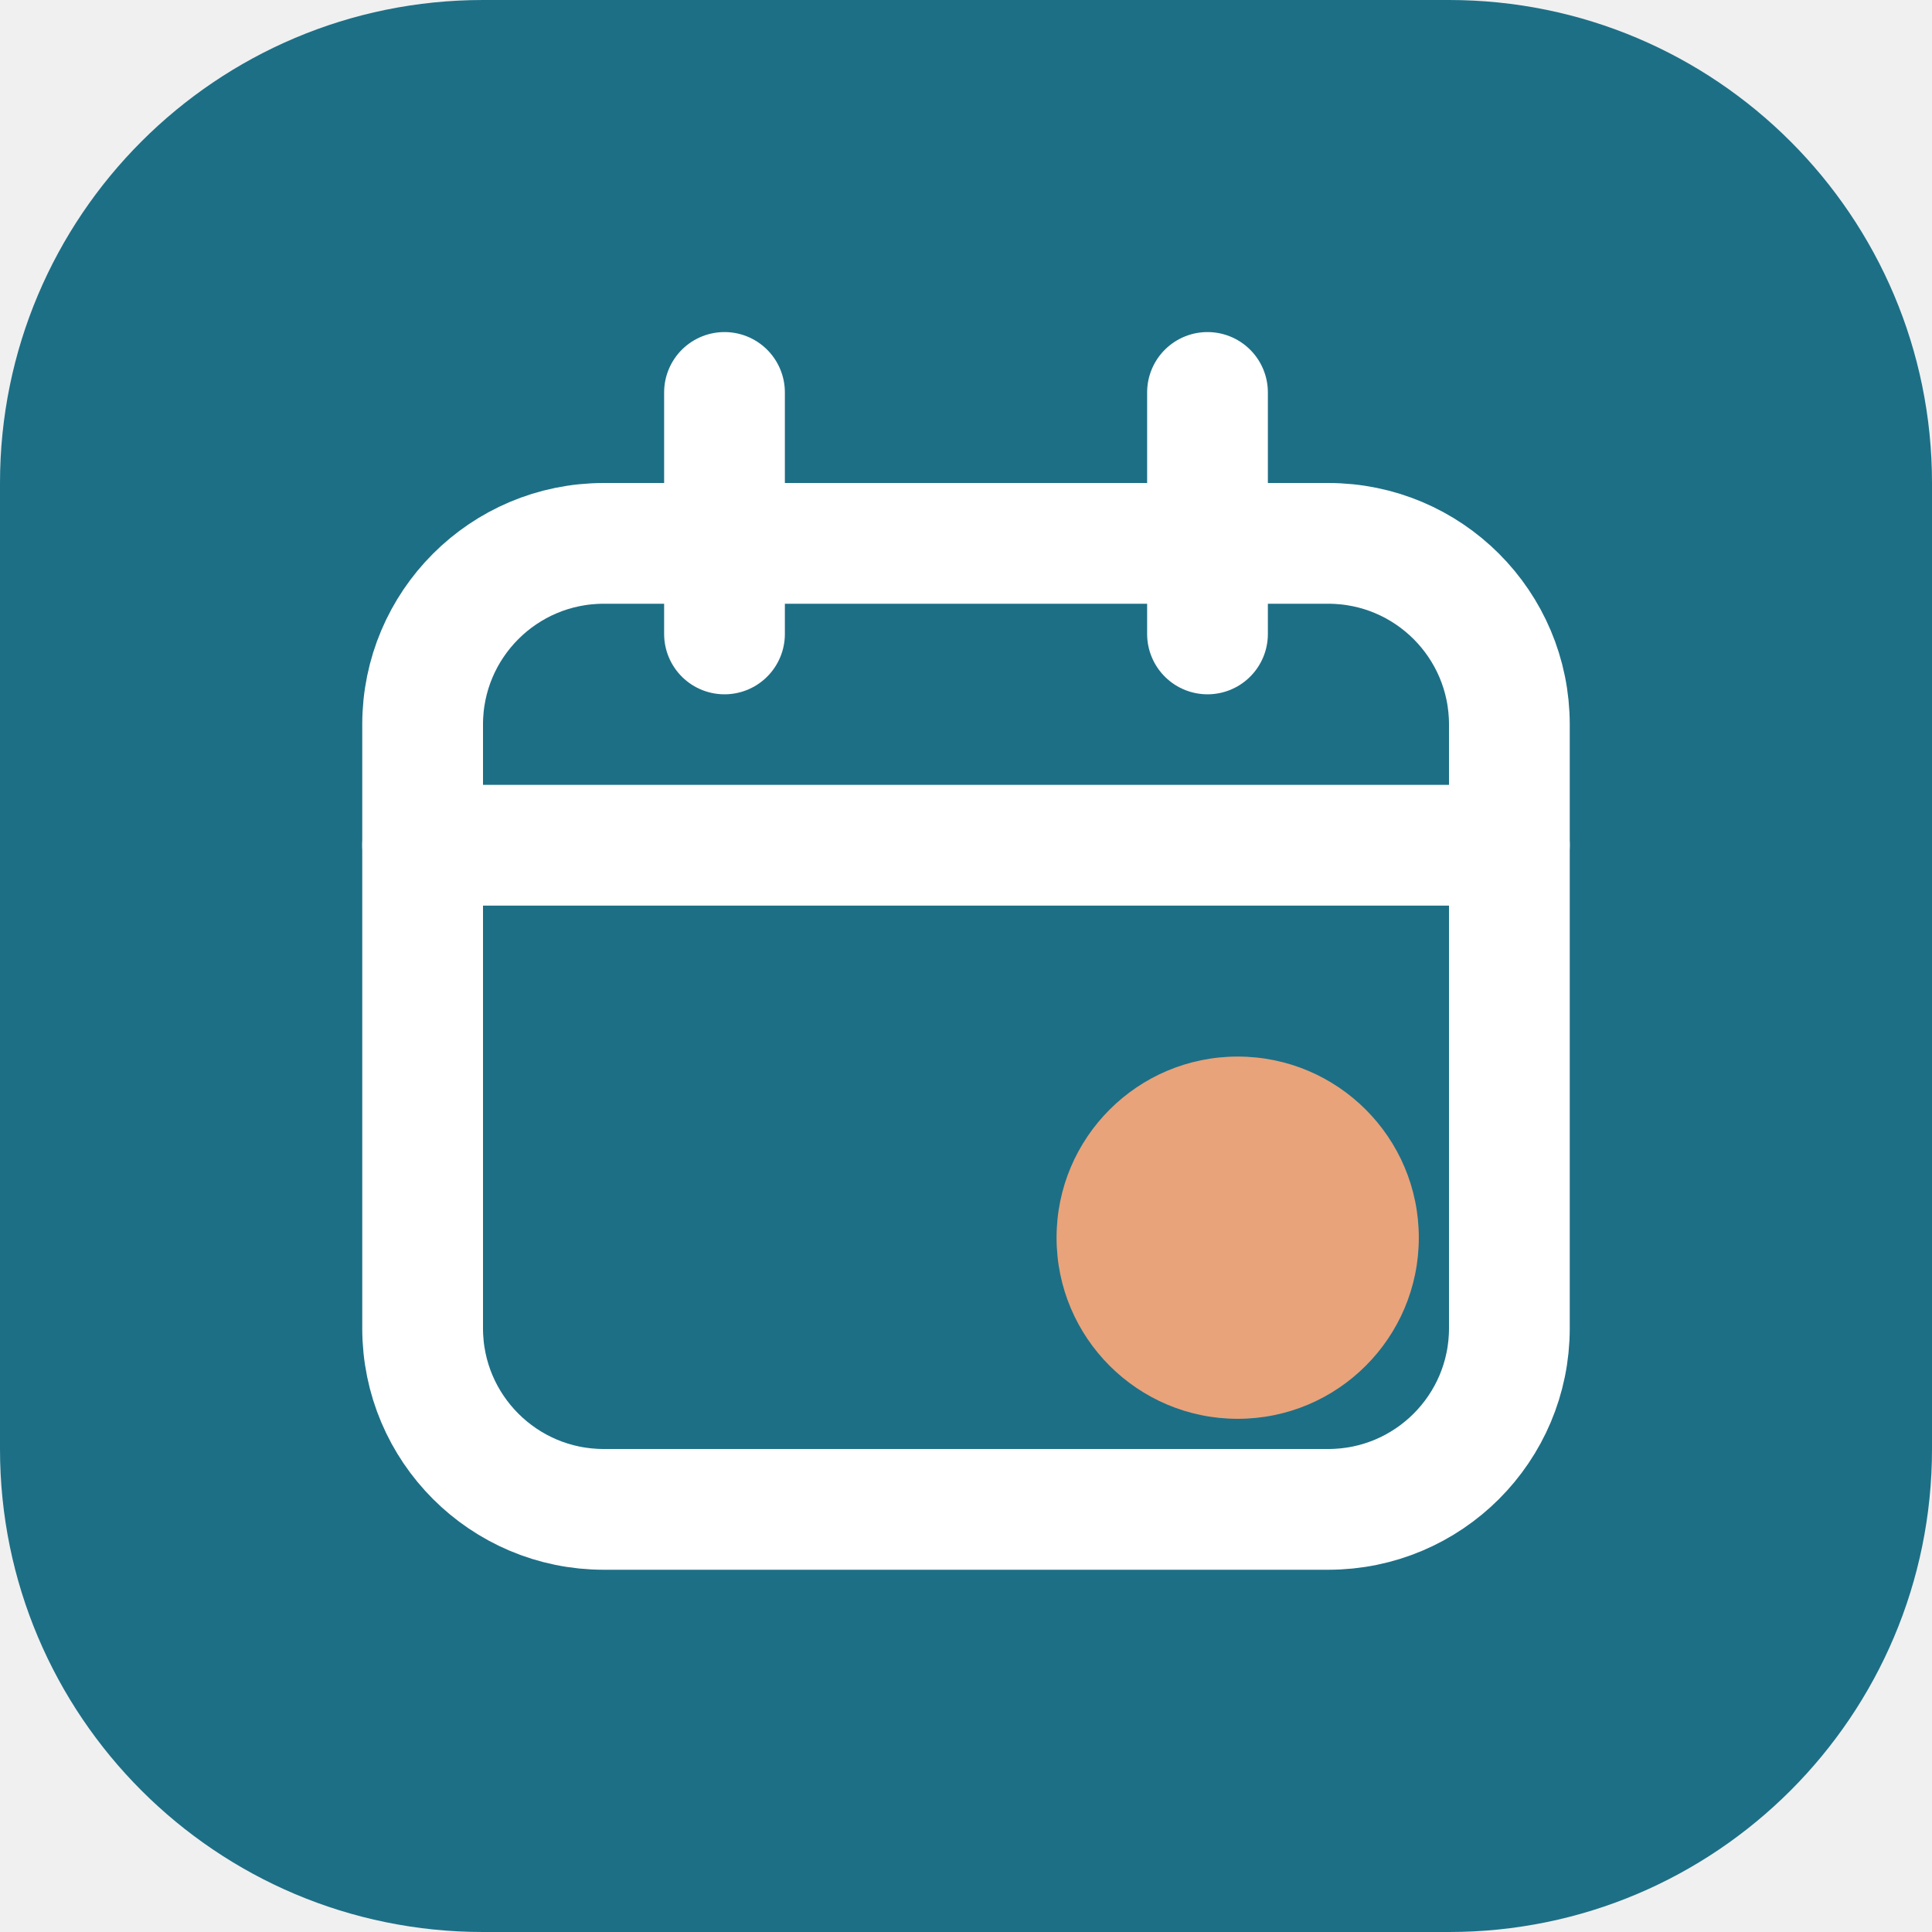
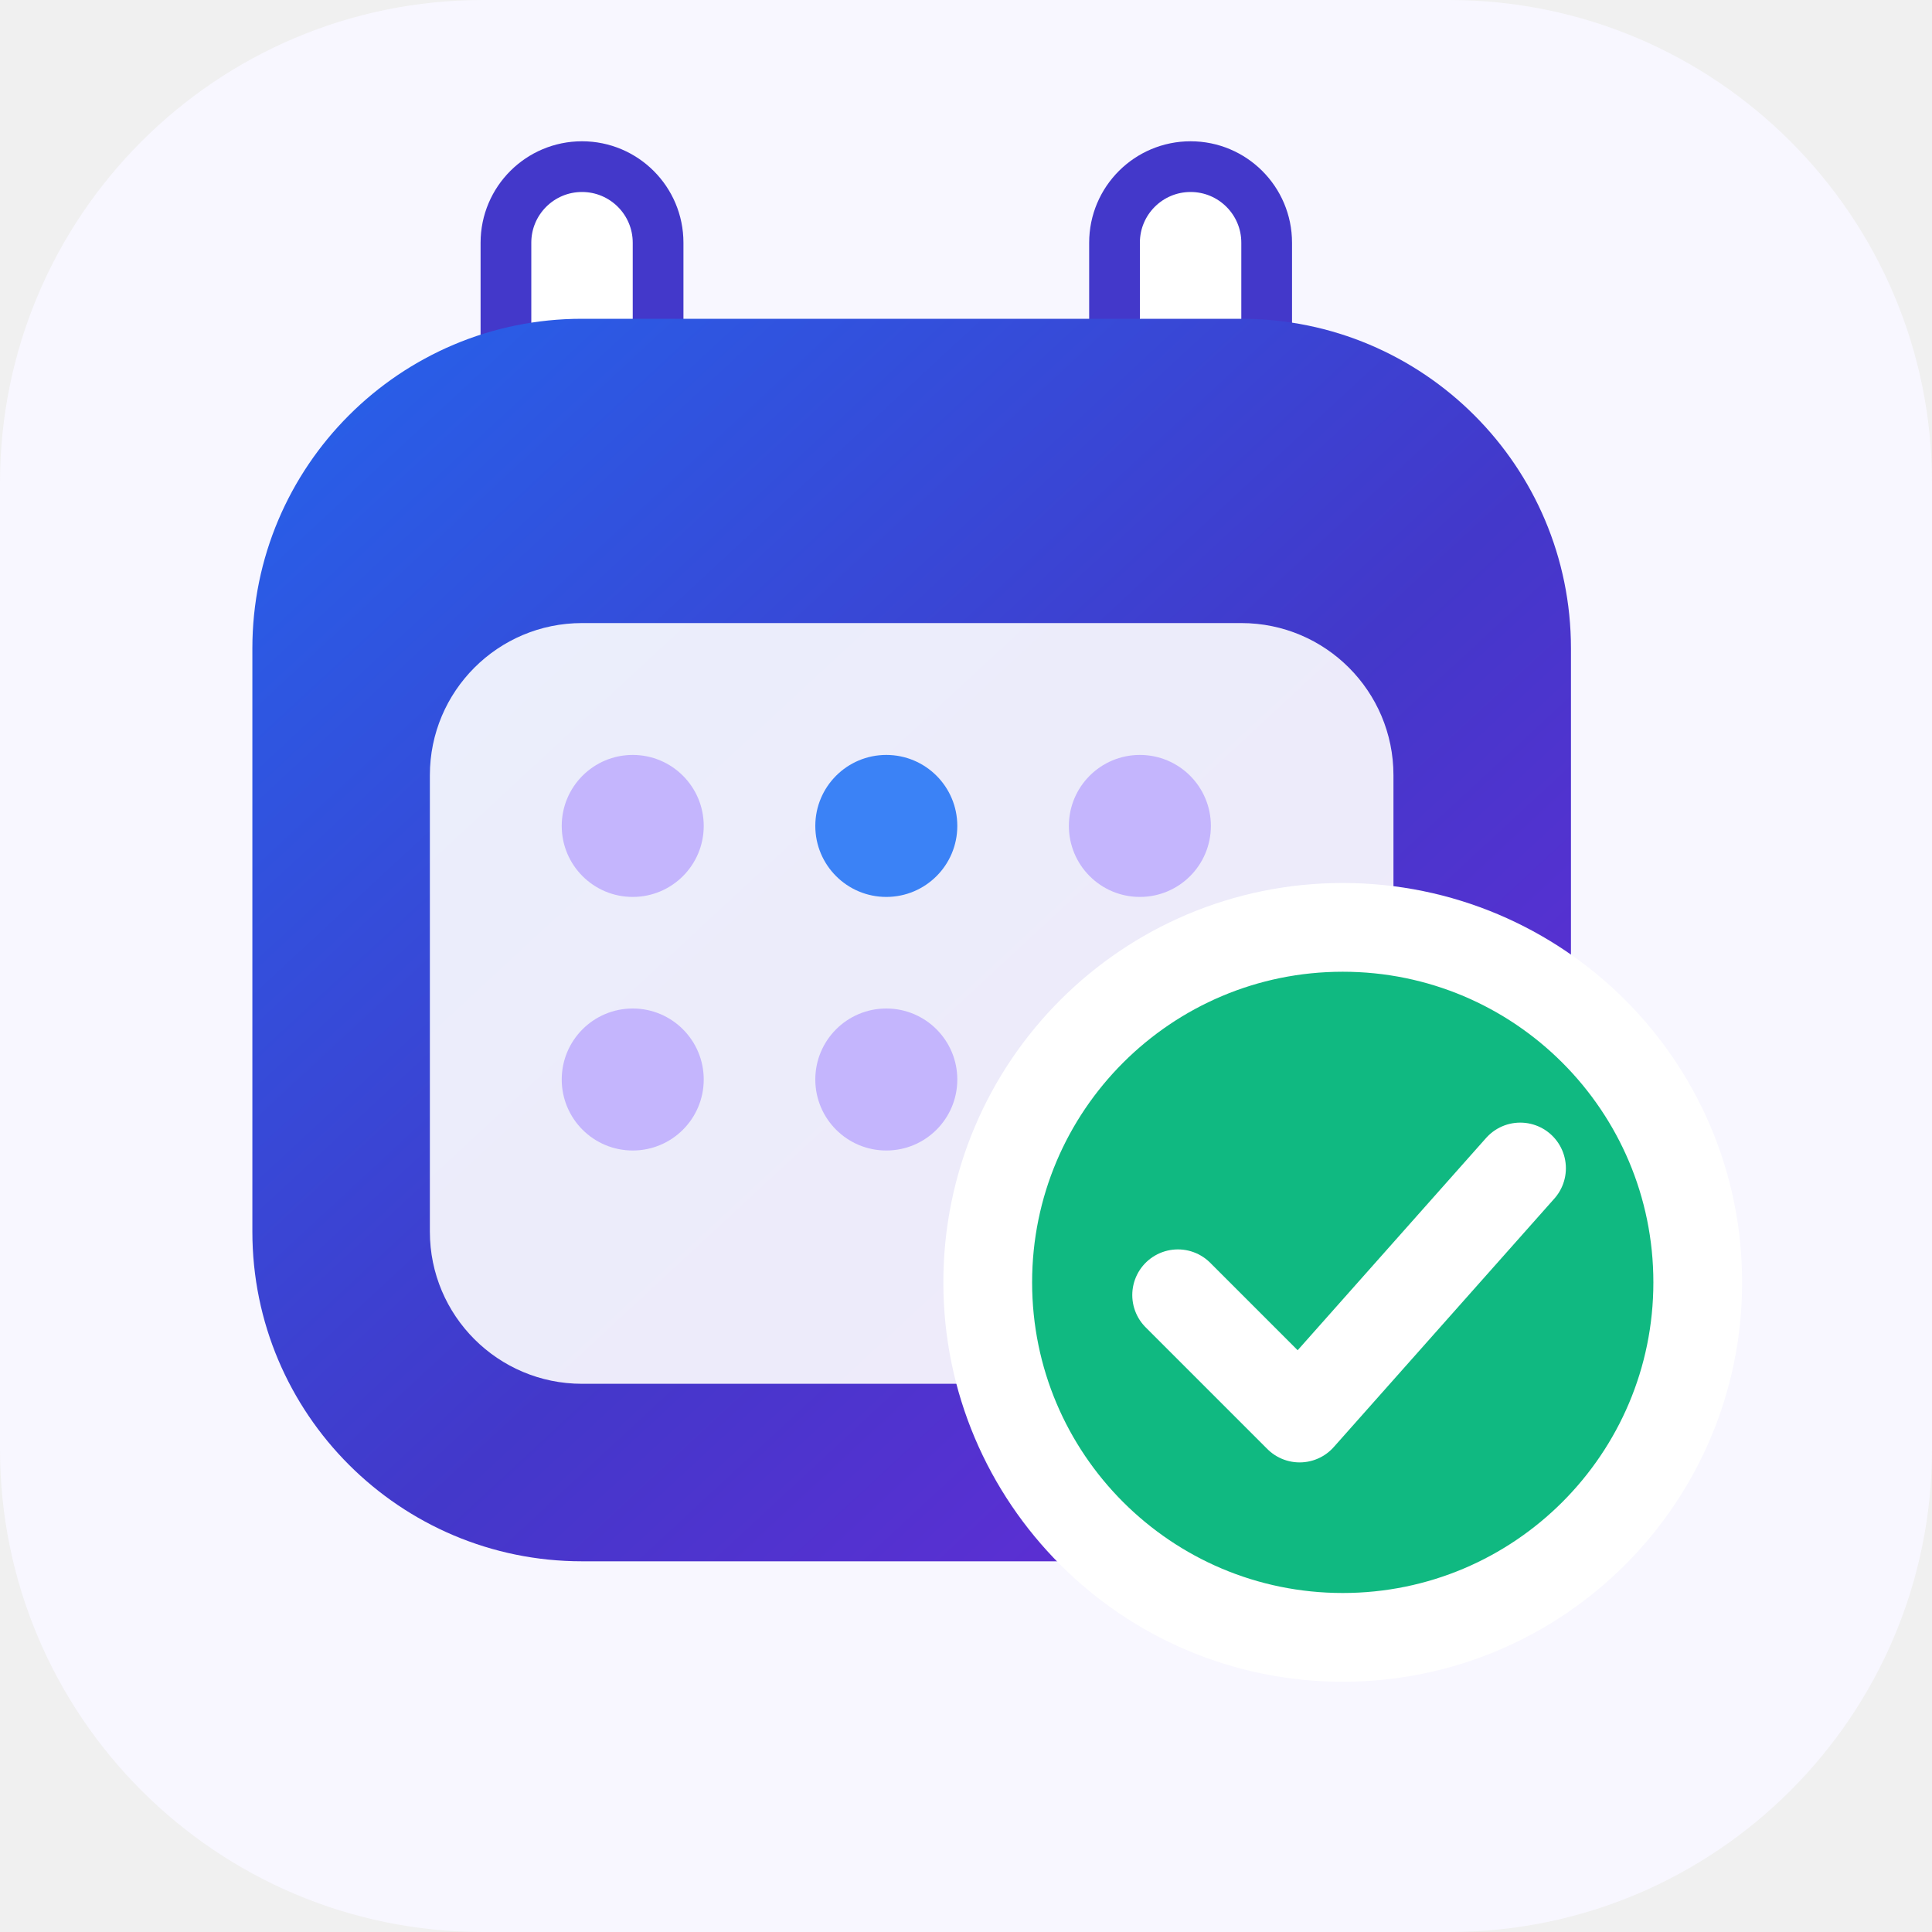
- <svg xmlns="http://www.w3.org/2000/svg" viewBox="0 0 32 32">
-   <rect width="32" height="32" rx="8" fill="#1d6f86" />
-   <rect x="7" y="9" width="18" height="16" rx="3" fill="none" stroke="#fff" stroke-width="2" />
-   <path d="M7 14h18M12 6.5v4M20 6.5v4" stroke="#fff" stroke-width="2" stroke-linecap="round" />
-   <circle cx="20.5" cy="20.5" r="3" fill="#e8a37a" />
+ <svg xmlns="http://www.w3.org/2000/svg" viewBox="0 0 64 64">
+   <rect width="64" height="64" rx="16" fill="#F8F7FF" />
+   <g transform="translate(5 3) scale(.84)">
+     <defs>
+       <linearGradient id="mcet-gf" x1="0" y1="0" x2="1" y2="1">
+         <stop offset="0" stop-color="#2563EB" />
+         <stop offset=".55" stop-color="#4338CA" />
+         <stop offset="1" stop-color="#6D28D9" />
+       </linearGradient>
+     </defs>
+     <rect x="14" y="3" width="6" height="14" rx="3" fill="#fff" stroke="#4338CA" stroke-width="2" />
+     <rect x="38" y="3" width="6" height="14" rx="3" fill="#fff" stroke="#4338CA" stroke-width="2" />
+     <rect x="4" y="9" width="52" height="49" rx="13" fill="url(#mcet-gf)" />
+     <rect x="11" y="21" width="38" height="30" rx="6" fill="#fff" fill-opacity=".9" />
+     <circle cx="19" cy="29" r="2.8" fill="#C4B5FD" />
+     <circle cx="29" cy="29" r="2.8" fill="#3B82F6" />
+     <circle cx="39" cy="29" r="2.8" fill="#C4B5FD" />
+     <circle cx="19" cy="39" r="2.8" fill="#C4B5FD" />
+     <circle cx="29" cy="39" r="2.8" fill="#C4B5FD" />
+     <circle cx="47" cy="47" r="14" fill="#10B981" stroke="#fff" stroke-width="3.5" />
+     <path d="M40.5 47.5l4.8 4.8 8.7-9.8" fill="none" stroke="#fff" stroke-width="3.6" stroke-linecap="round" stroke-linejoin="round" />
+   </g>
</svg>
